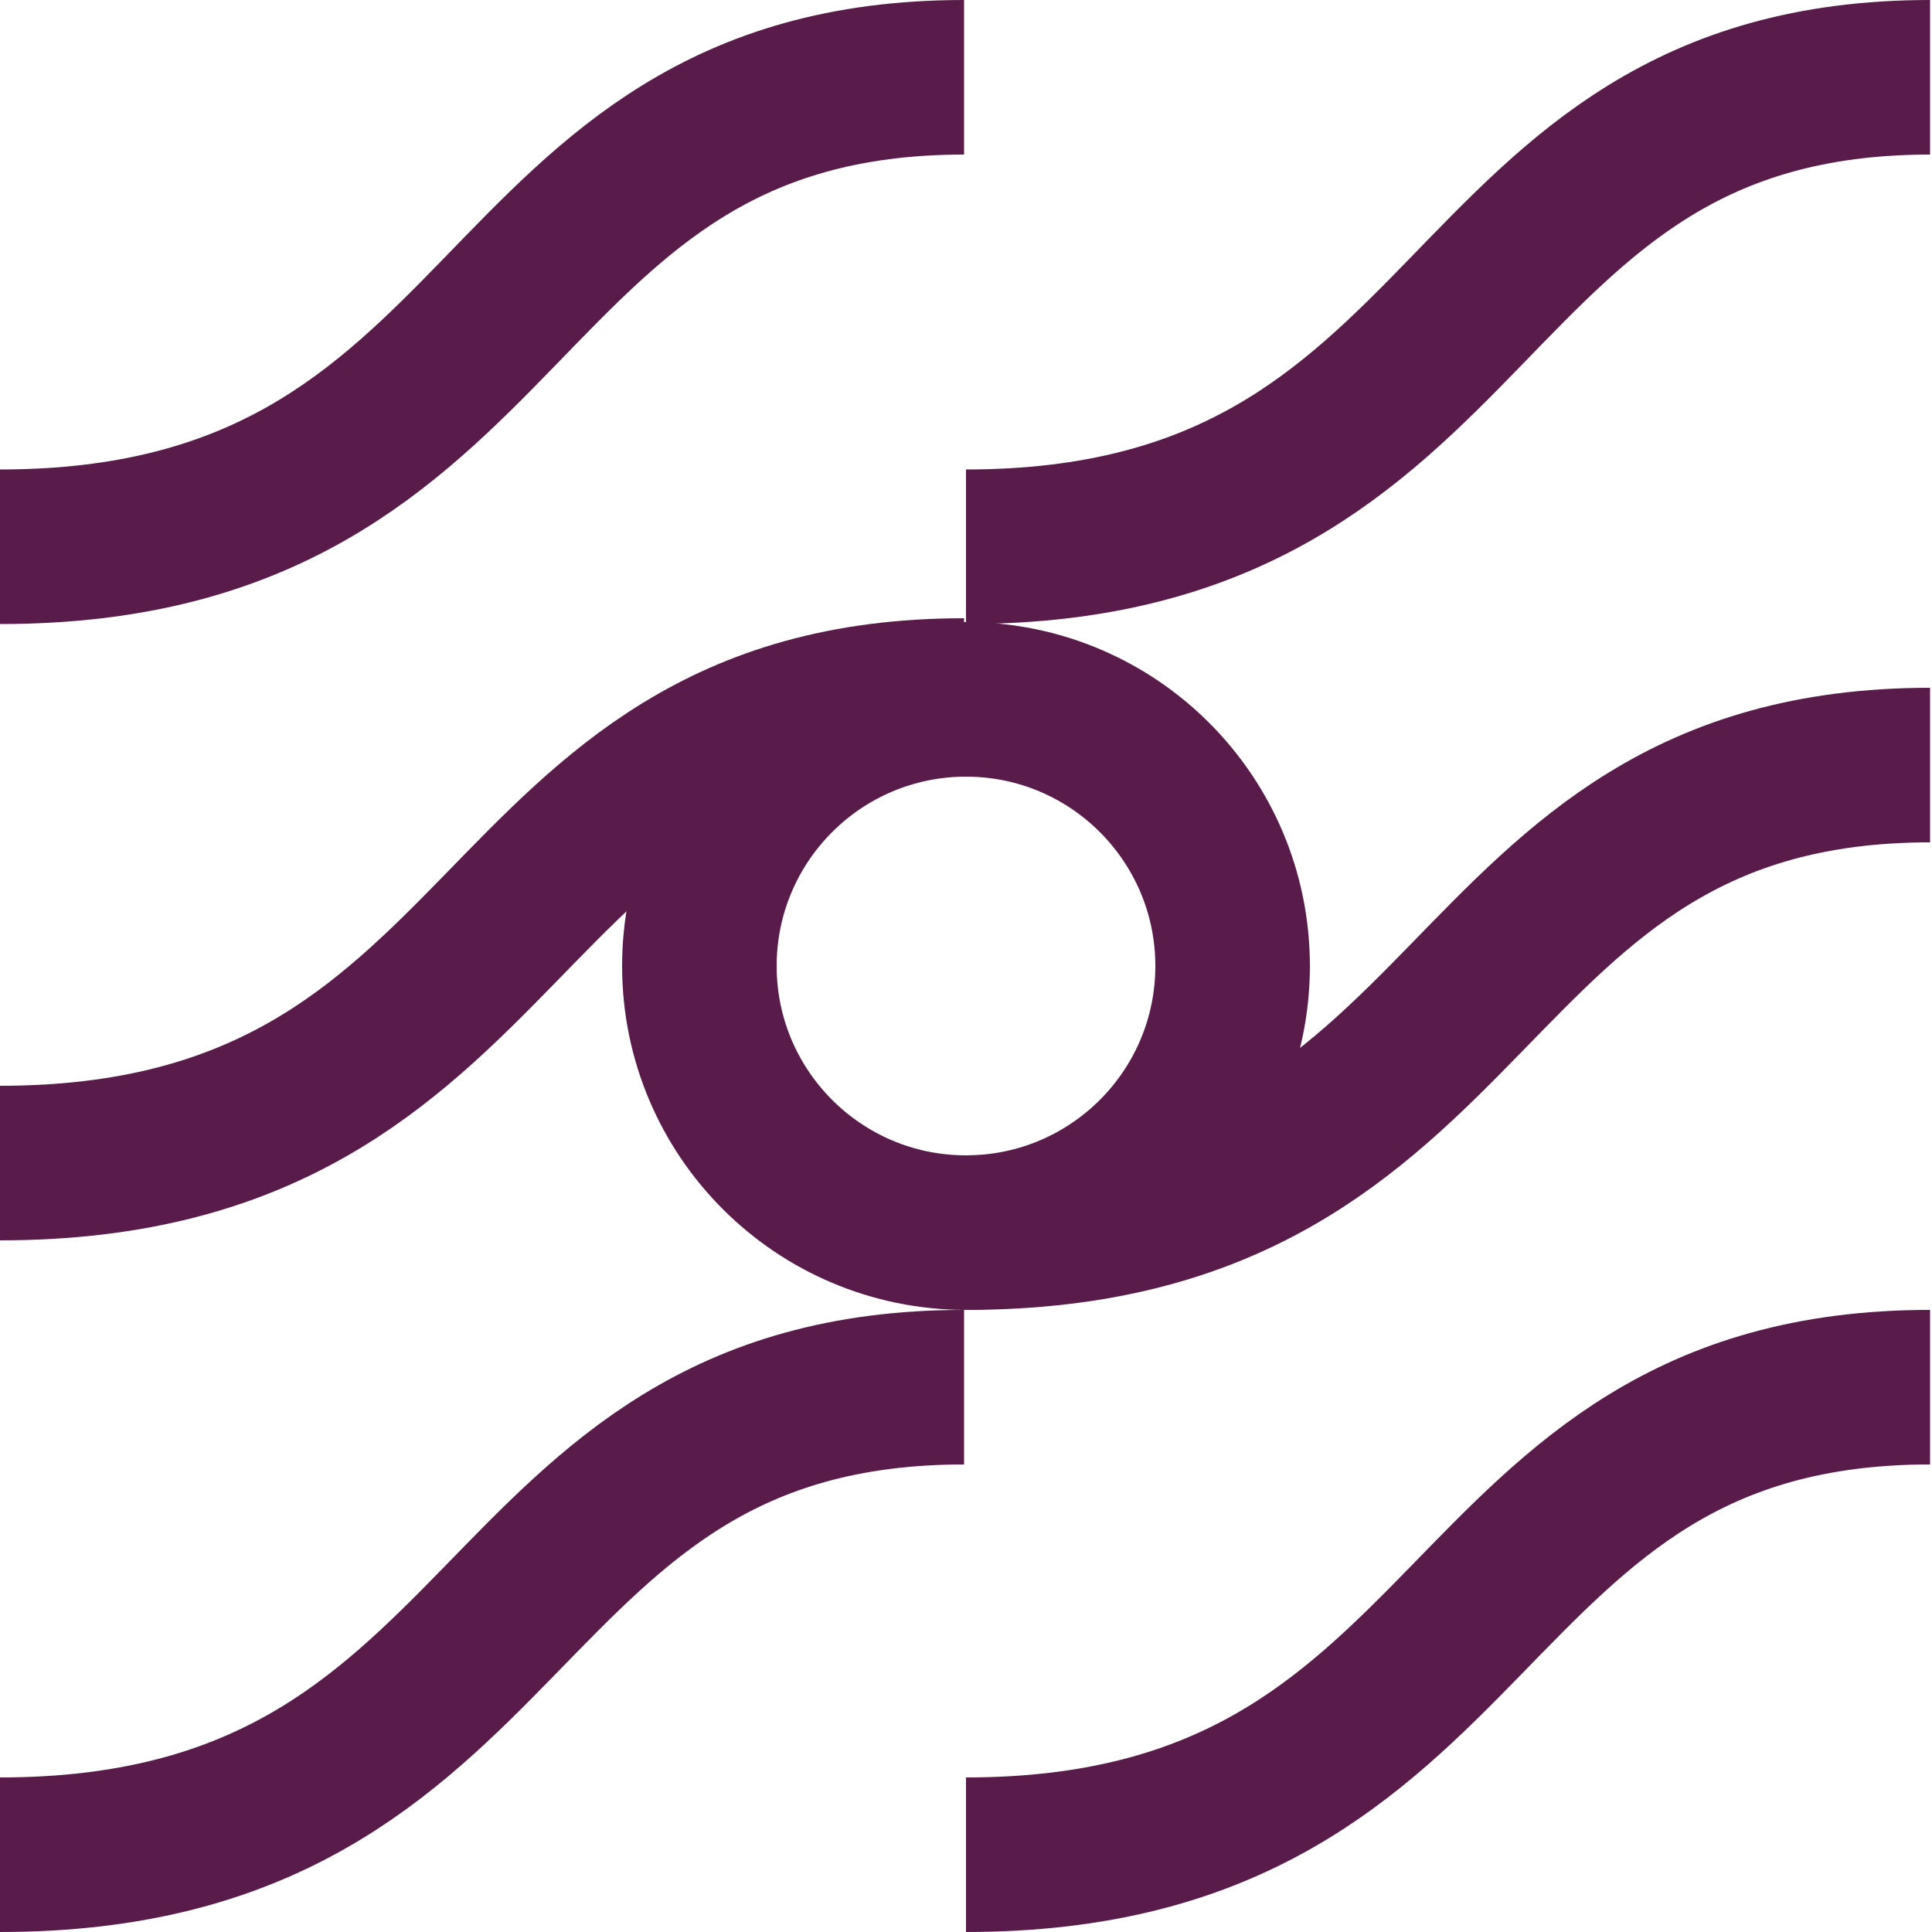
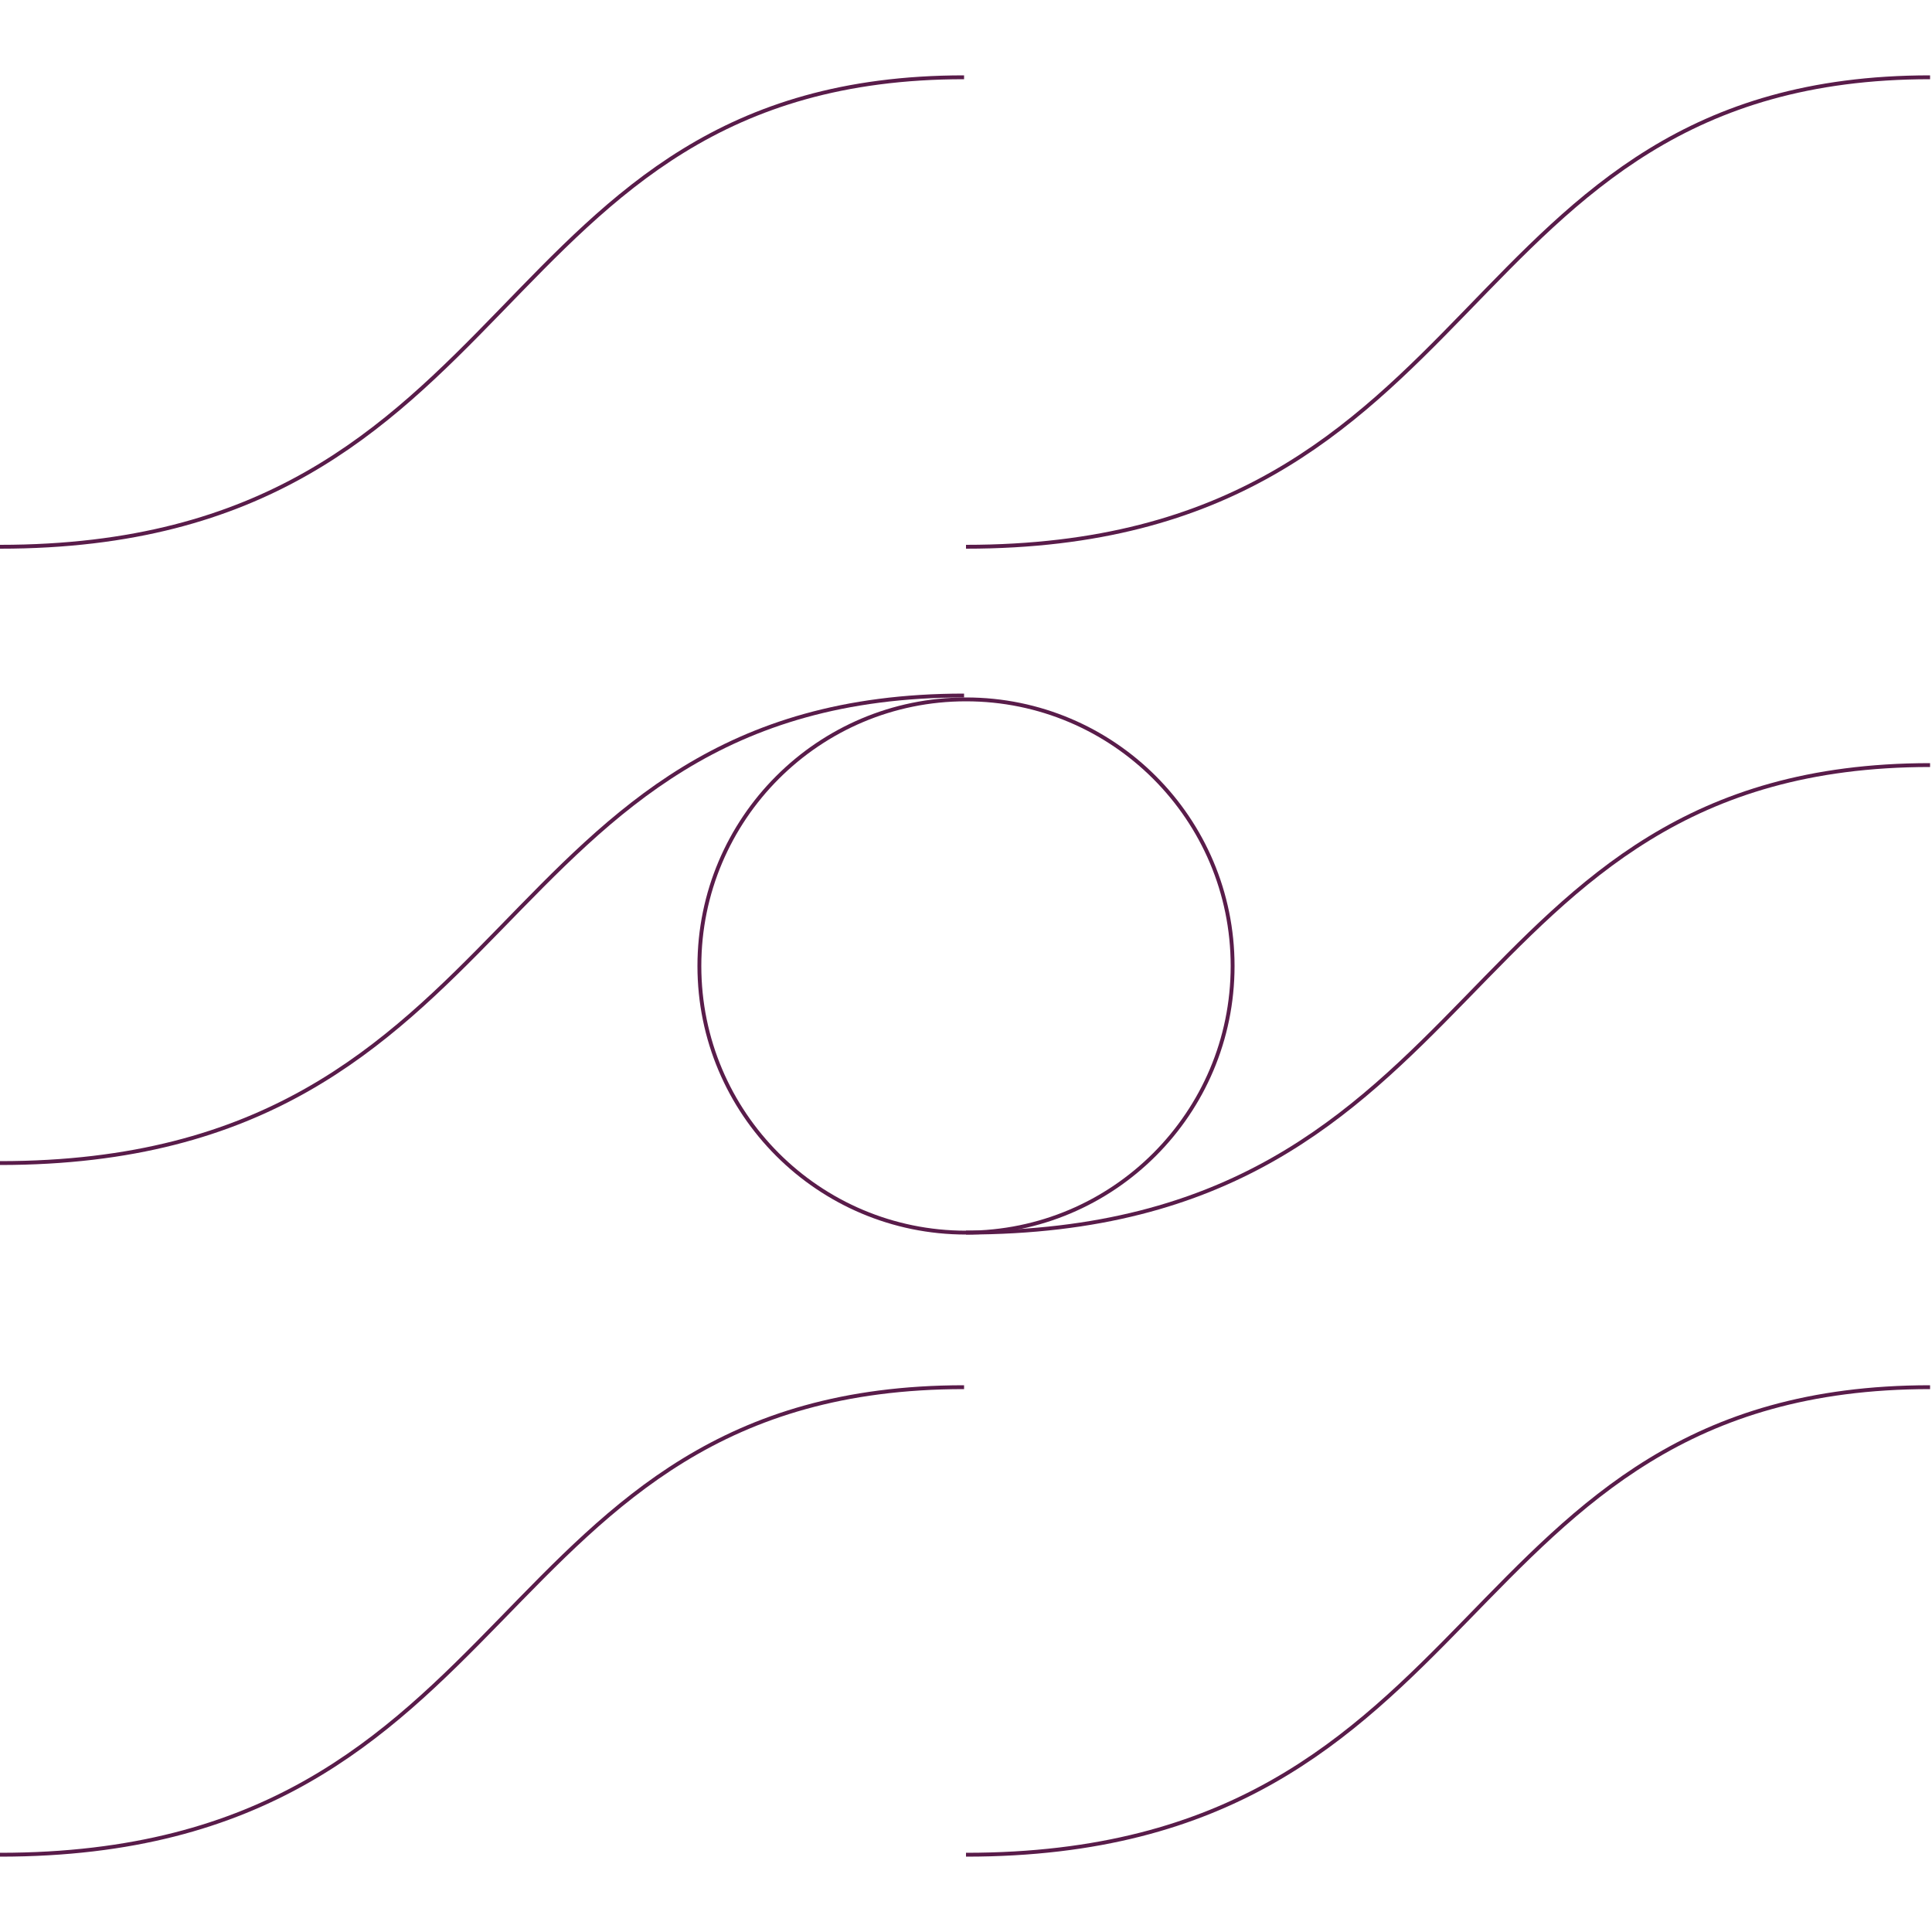
<svg xmlns="http://www.w3.org/2000/svg" width="500" height="500" viewBox="0 0 500 500" fill="none">
-   <path d="M0 480C137.5 480 124 359 249.5 359" stroke="#591C4A" stroke-width="40" />
-   <path d="M0 301C137.5 301 124 180 249.5 180" stroke="#591C4A" stroke-width="40" />
-   <path d="M250 480C387.5 480 374 359 499.5 359" stroke="#591C4A" stroke-width="40" />
-   <path d="M250 319C387.5 319 374 198 499.5 198" stroke="#591C4A" stroke-width="40" />
-   <path d="M250 141.5C387.5 141.5 374 20 499.5 20" stroke="#591C4A" stroke-width="40" />
-   <path d="M0 141.5C137.5 141.5 124 20 249.5 20" stroke="#591C4A" stroke-width="40" />
-   <circle cx="250" cy="250" r="69" stroke="#591C4A" stroke-width="40" />
+   <path d="M0 480C137.5 480 124 359 249.5 359" stroke="#591C4A" strokeWidth="40" />
+   <path d="M0 301C137.5 301 124 180 249.5 180" stroke="#591C4A" strokeWidth="40" />
+   <path d="M250 480C387.5 480 374 359 499.5 359" stroke="#591C4A" strokeWidth="40" />
+   <path d="M250 319C387.5 319 374 198 499.5 198" stroke="#591C4A" strokeWidth="40" />
+   <path d="M250 141.5C387.5 141.5 374 20 499.5 20" stroke="#591C4A" strokeWidth="40" />
+   <path d="M0 141.5C137.5 141.5 124 20 249.5 20" stroke="#591C4A" strokeWidth="40" />
+   <circle cx="250" cy="250" r="69" stroke="#591C4A" strokeWidth="40" />
</svg>
